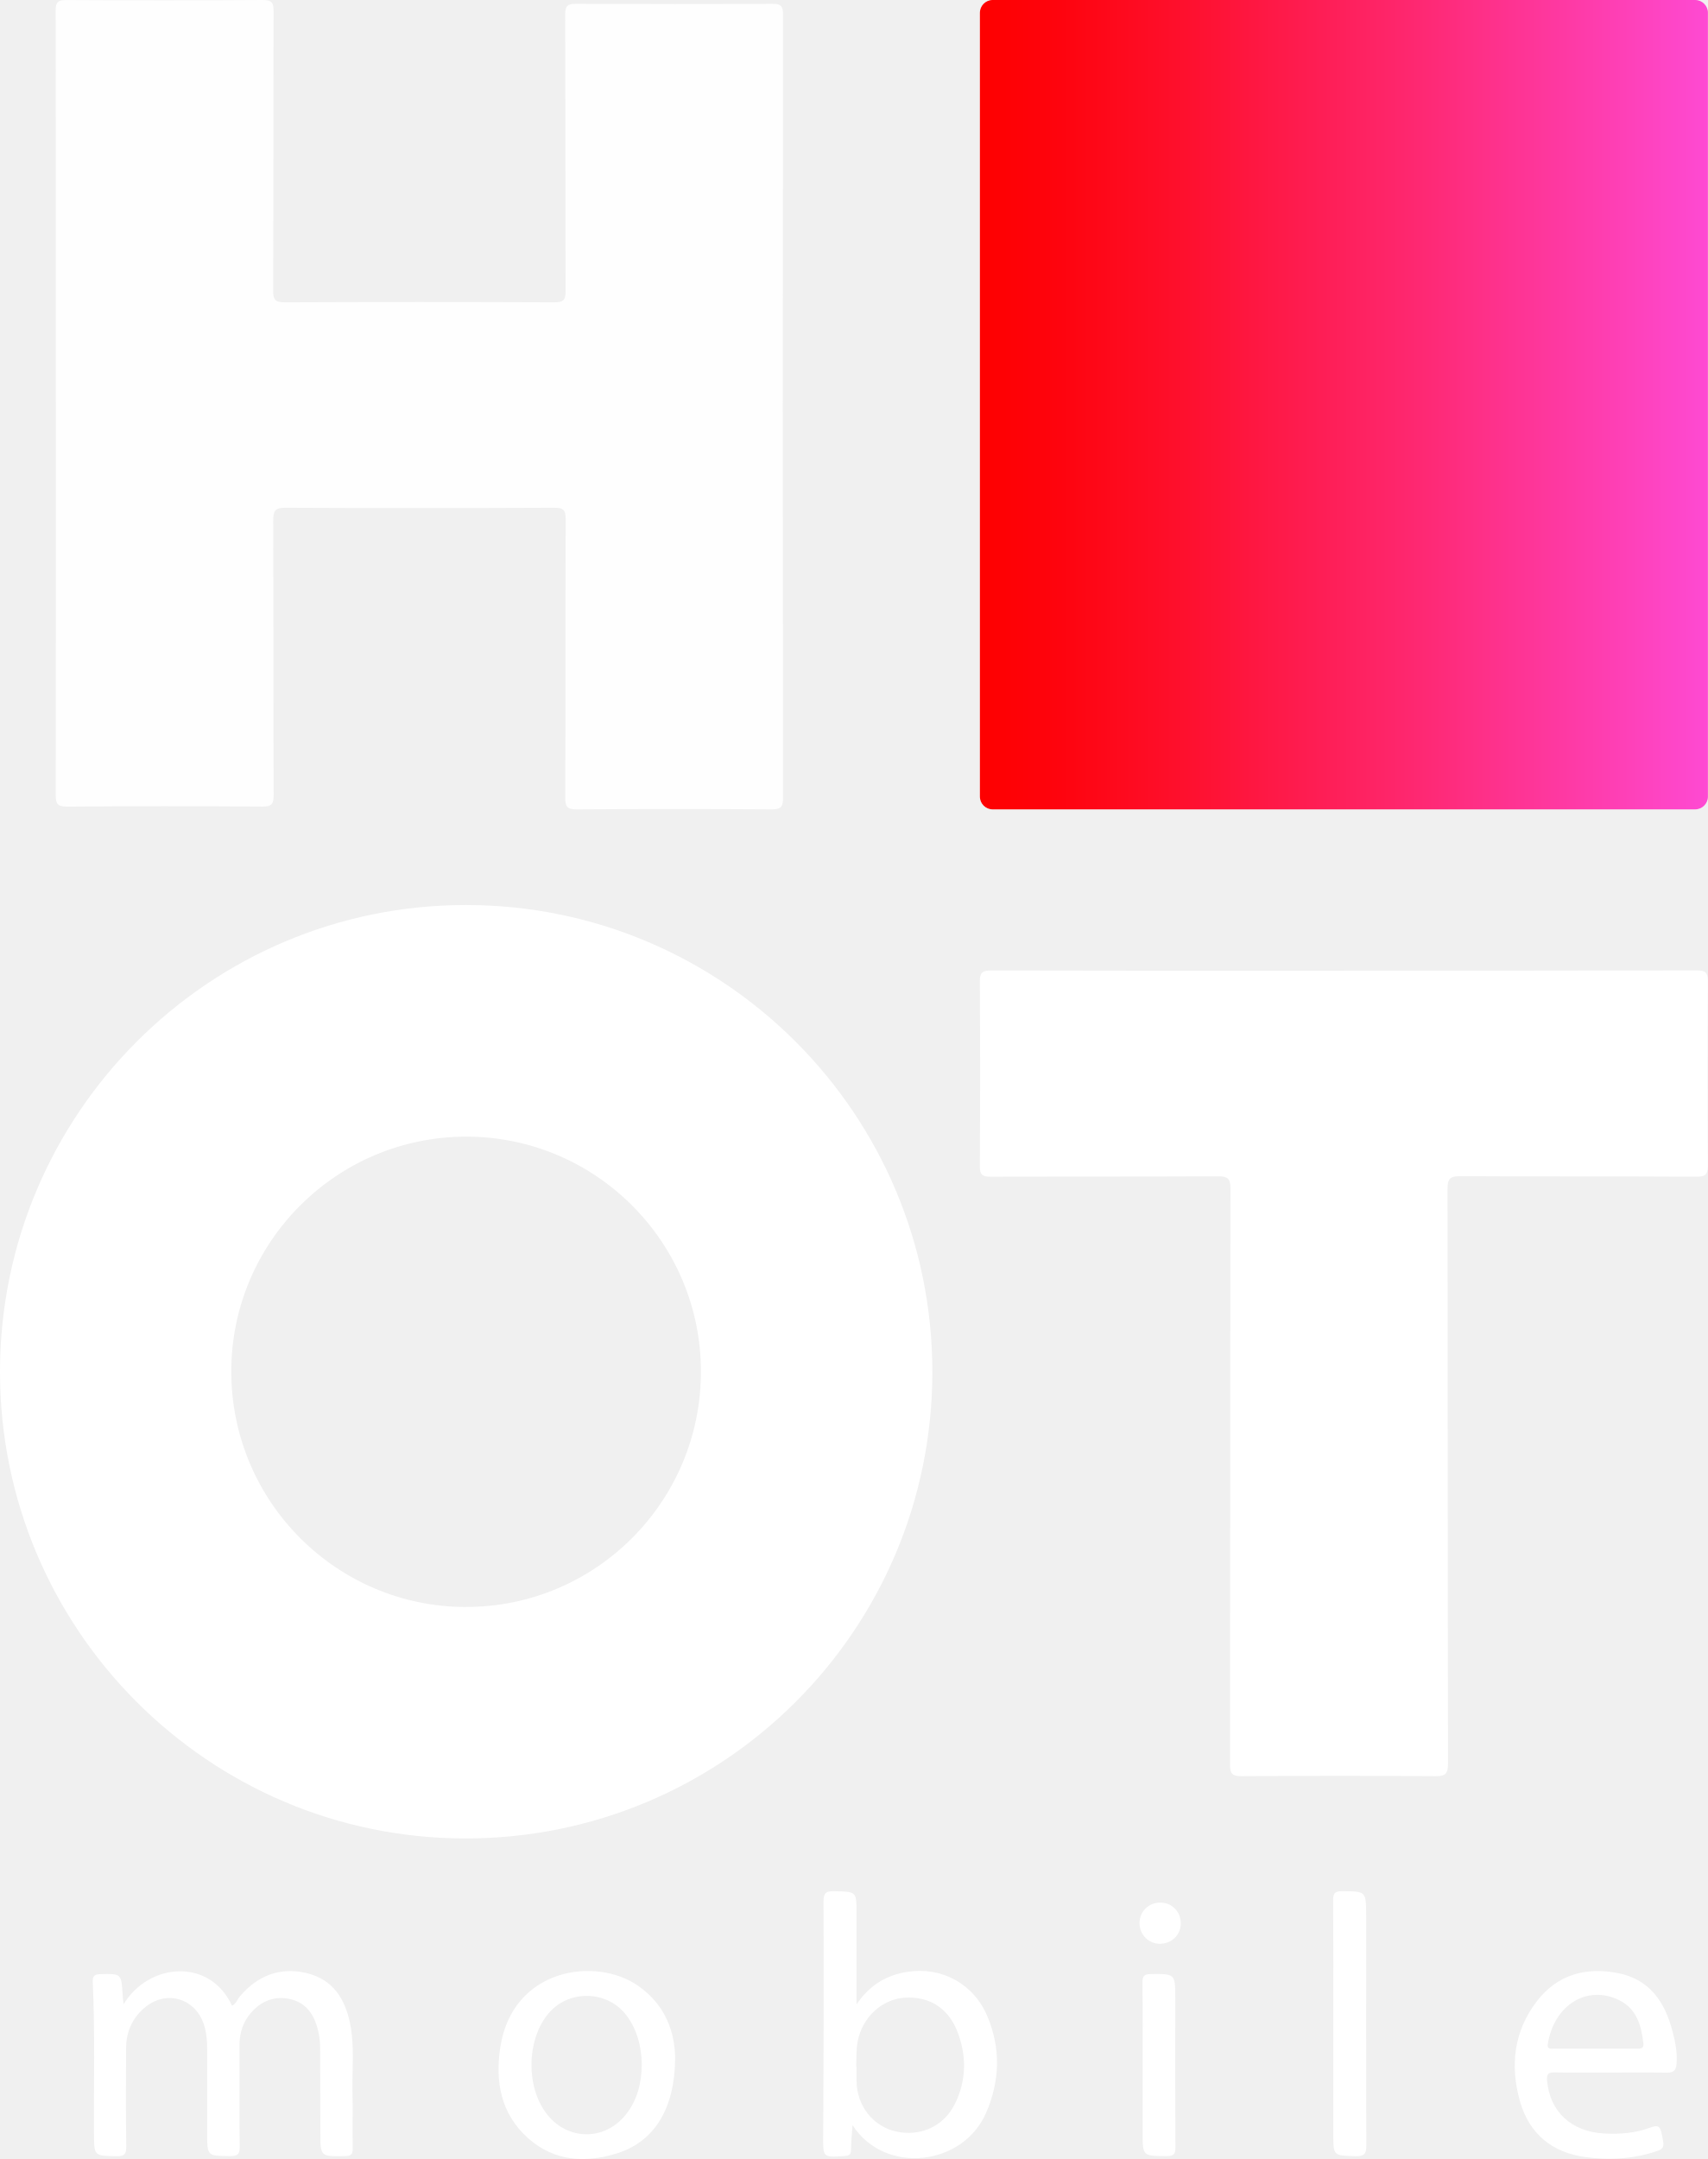
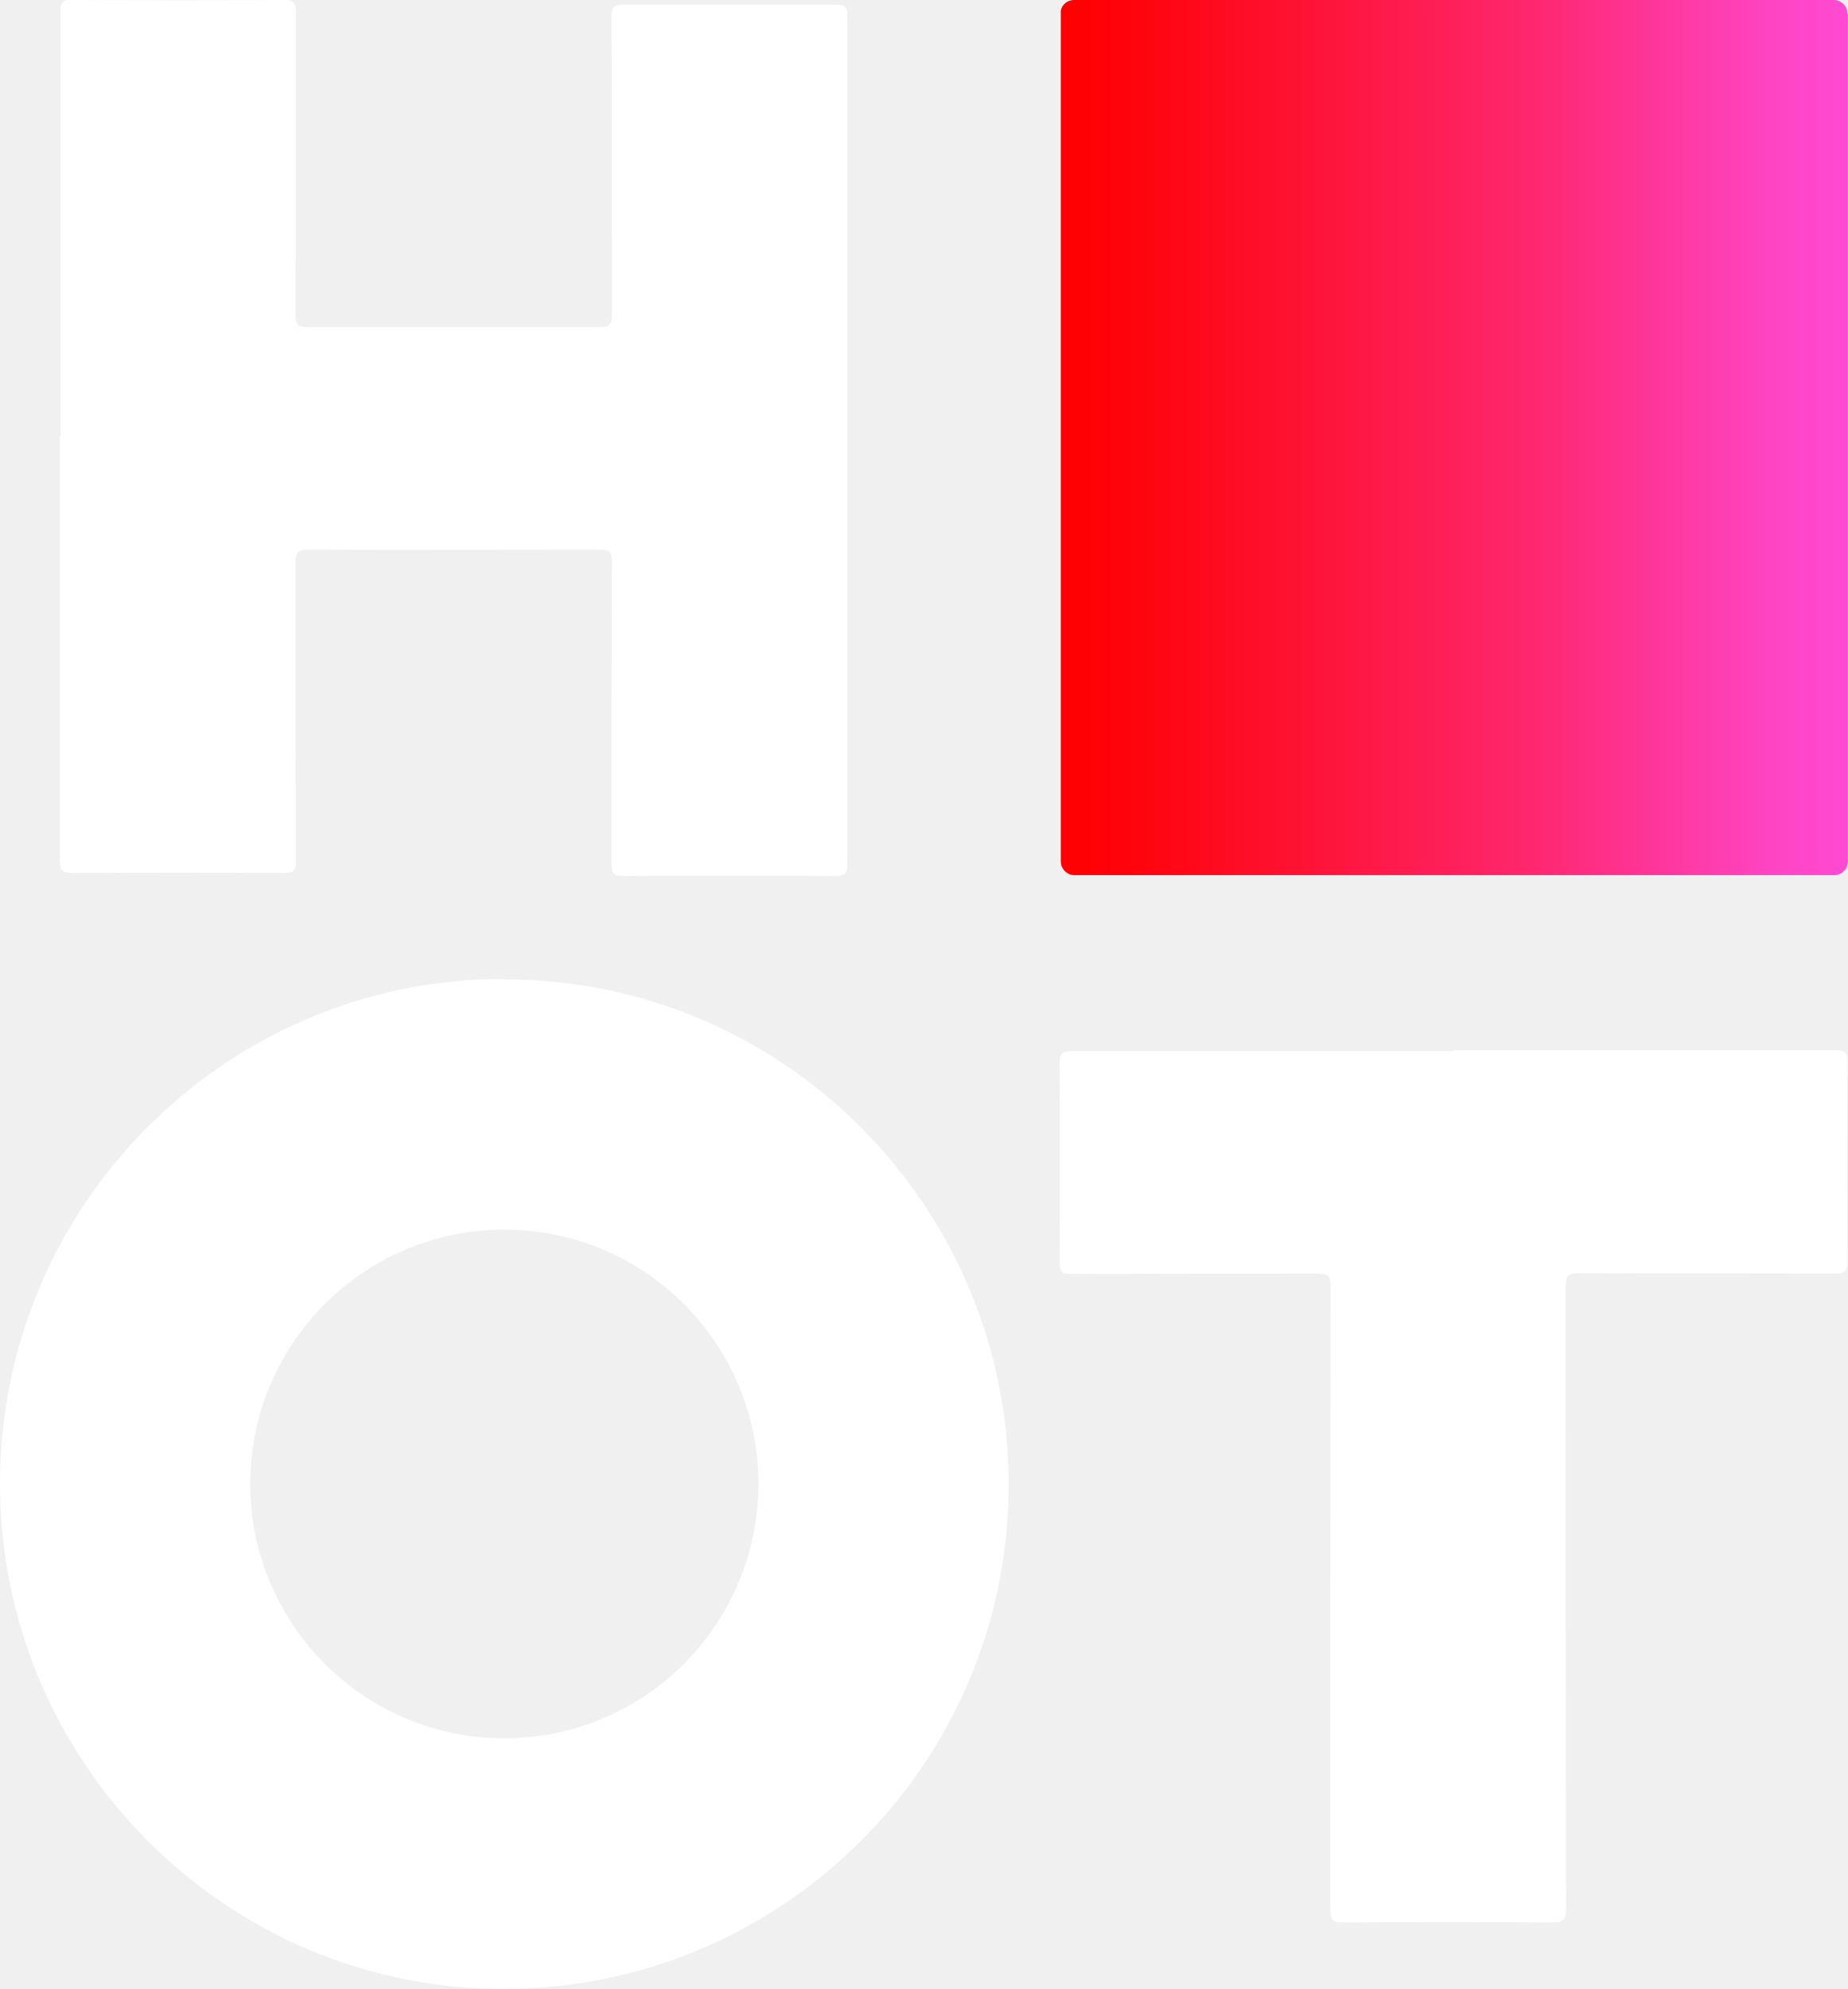
- <svg xmlns="http://www.w3.org/2000/svg" data-bbox="0 0 368.42 465.679" viewBox="0 0 368.42 465.67" data-type="ugc">
-   <g>
-     <defs>
-       <linearGradient gradientUnits="userSpaceOnUse" y2="87.28" x2="368.42" y1="87.28" x1="211.38" id="4693b3ab-b49b-4842-b559-ca1ee726d2b4">
-         <stop stop-color="#fe0000" offset="0" />
-         <stop stop-color="#fe040e" offset=".11" />
-         <stop stop-color="#fe1233" offset=".31" />
-         <stop stop-color="#fe276f" offset=".59" />
-         <stop stop-color="#fe44c2" offset=".93" />
-         <stop stop-color="#fe4ad3" offset="1" />
-       </linearGradient>
-     </defs>
-     <g>
-       <path d="M12.05 86.93c0-28.2.02-56.39-.05-84.59C12 .45 12.49 0 14.34.01c14.1.08 28.2.09 42.3-.01 2.07-.01 2.38.64 2.38 2.52-.07 20.04 0 40.08-.1 60.11-.01 2.14.53 2.59 2.6 2.58q28.995-.12 57.99 0c1.91 0 2.51-.39 2.5-2.42-.08-19.88-.02-39.76-.1-59.64 0-1.91.53-2.34 2.37-2.33 14.1.07 28.2.08 42.3 0 1.86-.01 2.33.46 2.33 2.34-.06 56.31-.06 112.63 0 168.94 0 1.95-.45 2.48-2.44 2.47q-21.03-.135-42.06 0c-1.95.01-2.49-.46-2.48-2.45.08-20.04.02-40.08.09-60.11 0-1.93-.41-2.51-2.44-2.5-19.33.08-38.66.1-57.99 0-2.3-.01-2.65.72-2.65 2.79.07 19.72.02 39.44.09 59.16 0 1.9-.39 2.53-2.43 2.51-14.02-.1-28.04-.11-42.06.01-2.24.02-2.53-.7-2.52-2.68.06-28.12.04-56.23.04-84.35Z" fill="#fefefe" />
-       <path d="M289.89 209.35c25.35 0 50.7.02 76.05-.05 1.96 0 2.49.44 2.48 2.43-.09 13.15-.09 26.3 0 39.44.01 2.01-.35 2.65-2.53 2.63-16.95-.11-33.91 0-50.86-.12-2.38-.02-2.78.67-2.78 2.89.07 41.27.03 82.53.1 123.8 0 2.17-.52 2.74-2.7 2.73-13.94-.1-27.88-.09-41.83 0-1.94.01-2.49-.47-2.49-2.46.06-41.42.02-82.85.1-124.27 0-2.27-.68-2.66-2.75-2.65-16.32.08-32.64.02-48.96.09-1.84 0-2.37-.43-2.36-2.34.09-13.23.09-26.45 0-39.68-.01-1.95.46-2.48 2.46-2.47 25.35.07 50.7.05 76.05.05Z" fill="#ffffff" />
-       <path d="M250.33 410.37c2.52.02 4.41 1.99 4.38 4.55-.03 2.49-2.08 4.4-4.64 4.33-2.38-.06-4.27-2.04-4.26-4.46.01-2.52 1.97-4.44 4.52-4.42" fill="#ffffff" />
-       <path d="M100.66 195.2C45.16 195.11.04 240.22 0 295.83c-.04 55.52 44.92 100.64 100.33 100.7 55.63.06 100.71-44.88 100.79-100.48.08-55.61-44.89-100.76-100.46-100.85m-.1 151.41c-27.9 0-50.56-22.63-50.67-50.61-.1-28 22.64-50.82 50.66-50.84 27.91-.01 50.6 22.66 50.65 50.59.05 28.06-22.64 50.85-50.64 50.85Z" fill="#ffffff" />
-       <path d="M75.54 436.5c-1.11-5.43-3.77-9.62-9.49-10.95-5.69-1.32-10.43.56-14.23 4.95-.6.69-.86 1.67-1.76 2.12-4.77-10.35-17.86-9.37-23.4-.34-.11-1.04-.18-1.56-.21-2.09-.28-4.54-.27-4.49-4.77-4.39-1.35.03-1.72.39-1.66 1.76.47 10.85.19 21.7.25 32.55.03 4.96 0 4.88 4.91 4.96 1.71.03 2.07-.5 2.05-2.12-.09-7.05-.06-14.1-.03-21.15.01-3.7 1.44-6.79 4.38-9.07 4.51-3.48 10.42-1.67 12.32 3.69.68 1.91.79 3.87.79 5.85v17.82c0 4.98 0 4.9 4.91 4.96 1.65.02 2.13-.41 2.11-2.09-.1-7.29-.03-14.57-.05-21.86 0-2.74.83-5.16 2.66-7.17 2.18-2.38 4.9-3.45 8.13-2.78 3.22.67 4.98 2.86 5.91 5.86.47 1.52.69 3.08.7 4.68.01 6.1.04 12.2.05 18.3 0 5.19 0 5.13 5.29 5.06 1.37-.02 1.72-.41 1.69-1.74-.09-4.04.04-8.08-.05-12.12-.11-4.9.48-9.82-.52-14.69Z" fill="#ffffff" />
-       <path d="M195.75 425.3c-4.46.69-8.09 2.76-10.98 7.02V412.7c0-4.76 0-4.67-4.79-4.79-1.79-.04-2.35.35-2.34 2.27.06 16.77.03 33.55-.07 50.32-.03 4.88-.16 4.84 4.62 4.53 1.01-.07 1.38-.33 1.39-1.36.01-1.55.18-3.1.32-5.31 6.96 10.81 23.84 8.87 28.83-2.68 2.97-6.86 3.17-13.84.28-20.74-2.96-7.07-9.87-10.79-17.26-9.64m10.26 28.43c-2.37 4.86-7.41 7.17-12.7 6.01-4.98-1.1-8.47-5.52-8.54-10.86-.02-1.03 0-2.06 0-3.09h-.08c.09-1.81-.03-3.67.31-5.44 1.01-5.29 5.27-9.16 10.16-9.47 5.49-.35 9.65 2.4 11.58 7.87 1.79 5.06 1.65 10.12-.72 14.97Z" fill="#ffffff" />
-       <path d="M137.7 428.34c-9.24-6.44-27.1-3.8-29.76 13.12-1.18 7.5.08 14.48 6.01 19.75 5.69 5.05 12.51 5.39 19.41 3.15 7.86-2.56 12.21-9.64 12.28-20.44-.05-5.56-2.08-11.49-7.94-15.57Zm-2.75 27.81c-4.45 5.51-12.15 5.59-16.69.2-4.9-5.82-4.8-16.55.21-22.25 4.48-5.1 12.77-4.75 16.77.73 2.27 3.12 3.13 6.69 3.2 10.39-.05 4.07-.95 7.78-3.49 10.94Z" fill="#ffffff" />
-       <path d="M360.8 438.22c-1.62-6.41-4.95-11.34-11.9-12.67-6.9-1.33-13 .39-17.37 6.08-4.98 6.47-5.83 13.9-3.65 21.6 1.98 7.01 6.94 11.05 14.06 12.02 4.53.62 9.15.51 13.66-.74 3.64-1.01 3.55-.95 2.8-4.5-.34-1.63-1.02-1.62-2.31-1.14-3.24 1.2-6.64 1.49-10.04 1.3-7.15-.4-11.73-4.74-12.32-11.38-.12-1.34.15-1.83 1.58-1.8 4.03.08 8.07.03 12.11.03s8.07-.06 12.11.03c1.55.03 2.03-.54 2.14-2.04.16-2.34-.29-4.57-.85-6.78Zm-7.8 3.64h-9.01c-3 0-5.85.01-8.77 0-.65 0-1.54.23-1.34-1 1.39-8.53 8.58-12.83 15.43-9.43 3.74 1.86 4.75 5.45 5.19 9.27.14 1.28-.69 1.17-1.48 1.17Z" fill="#ffffff" />
-       <path d="M294.69 413.18c0-5.31 0-5.23-5.22-5.27-1.63-.01-1.9.54-1.89 2 .06 8.86.03 17.72.03 26.58v23.73c0 4.81 0 4.69 4.76 4.85 2.11.07 2.38-.68 2.37-2.53-.07-16.45-.04-32.9-.04-49.35Z" fill="#ffffff" />
-       <path d="M253.52 431.04c0-5.37 0-5.3-5.28-5.26-1.5.01-1.82.47-1.8 1.89.08 5.93.04 11.86.04 17.78v14.46c0 5.17 0 5.1 5.16 5.14 1.61.01 1.93-.49 1.92-2-.07-10.67-.04-21.34-.04-32.01" fill="#ffffff" />
-       <path fill="url(#4693b3ab-b49b-4842-b559-ca1ee726d2b4)" d="M368.42 2.76v169.05a2.76 2.76 0 0 1-2.76 2.76H214.14a2.76 2.76 0 0 1-2.76-2.76V2.76A2.76 2.76 0 0 1 214.14 0h151.52a2.76 2.76 0 0 1 2.76 2.76" />
-     </g>
-   </g>
+ <svg xmlns="http://www.w3.org/2000/svg" id="Layer_1" version="1.1" viewBox="0 0 432.7 465.7">
+   <defs>
+     <style>
+       .st0 {
+         fill: url(#linear-gradient);
+       }
+ 
+       .st1 {
+         fill: #fff;
+       }
+     </style>
+     <linearGradient id="linear-gradient" x1="248.2" y1="365.5" x2="432.7" y2="365.5" gradientTransform="translate(0 468) scale(1 -1)" gradientUnits="userSpaceOnUse">
+       <stop offset="0" stop-color="#fe0000" />
+       <stop offset=".1" stop-color="#fe040e" />
+       <stop offset=".3" stop-color="#fe1233" />
+       <stop offset=".6" stop-color="#fe276f" />
+       <stop offset=".9" stop-color="#fe44c2" />
+       <stop offset="1" stop-color="#fe4ad3" />
+     </linearGradient>
+   </defs>
+   <path class="st1" d="M14.2,102.1c0-33.1,0-66.2,0-99.3C14.1.5,14.7,0,16.8,0,33.4.1,50,.1,66.5,0c2.4,0,2.8.8,2.8,3,0,23.5,0,47.1-.1,70.6,0,2.5.6,3,3.1,3,22.7,0,45.4,0,68.1,0,2.2,0,2.9-.5,2.9-2.8,0-23.3,0-46.7-.1-70,0-2.2.6-2.7,2.8-2.7,16.6,0,33.1,0,49.7,0,2.2,0,2.7.5,2.7,2.7,0,66.1,0,132.3,0,198.4,0,2.3-.5,2.9-2.9,2.9-16.5-.1-32.9-.1-49.4,0-2.3,0-2.9-.5-2.9-2.9,0-23.5,0-47.1.1-70.6,0-2.3-.5-2.9-2.9-2.9-22.7,0-45.4.1-68.1,0-2.7,0-3.1.8-3.1,3.3,0,23.2,0,46.3.1,69.5,0,2.2-.5,3-2.9,2.9-16.5-.1-32.9-.1-49.4,0-2.6,0-3-.8-3-3.1,0-33,0-66,0-99.1h0Z" />
+   <path class="st1" d="M340.4,245.9c29.8,0,59.5,0,89.3,0,2.3,0,2.9.5,2.9,2.9-.1,15.4-.1,30.9,0,46.3,0,2.4-.4,3.1-3,3.1-19.9-.1-39.8,0-59.7-.1-2.8,0-3.3.8-3.3,3.4,0,48.5,0,96.9.1,145.4,0,2.5-.6,3.2-3.2,3.2-16.4-.1-32.7-.1-49.1,0-2.3,0-2.9-.6-2.9-2.9,0-48.6,0-97.3.1-145.9,0-2.7-.8-3.1-3.2-3.1-19.2,0-38.3,0-57.5.1-2.2,0-2.8-.5-2.8-2.7.1-15.5.1-31.1,0-46.6,0-2.3.5-2.9,2.9-2.9,29.8,0,59.5,0,89.3,0h0Z" />
+   <path class="st1" d="M118.2,229.2C53,229.1,0,282.1,0,347.4c0,65.2,52.8,118.2,117.8,118.3,65.3,0,118.3-52.7,118.4-118,0-65.3-52.7-118.3-118-118.4M118.1,407c-32.8,0-59.4-26.6-59.5-59.4-.1-32.9,26.6-59.7,59.5-59.7,32.8,0,59.4,26.6,59.5,59.4,0,33-26.6,59.7-59.5,59.7h0Z" />
+   <path class="st0" d="M432.7,3.2v198.5c0,1.8-1.5,3.2-3.2,3.2h-177.9c-1.8,0-3.2-1.5-3.2-3.2V3.2C248.2,1.5,249.7,0,251.5,0h177.9c1.8,0,3.2,1.5,3.2,3.2h0" />
</svg>
